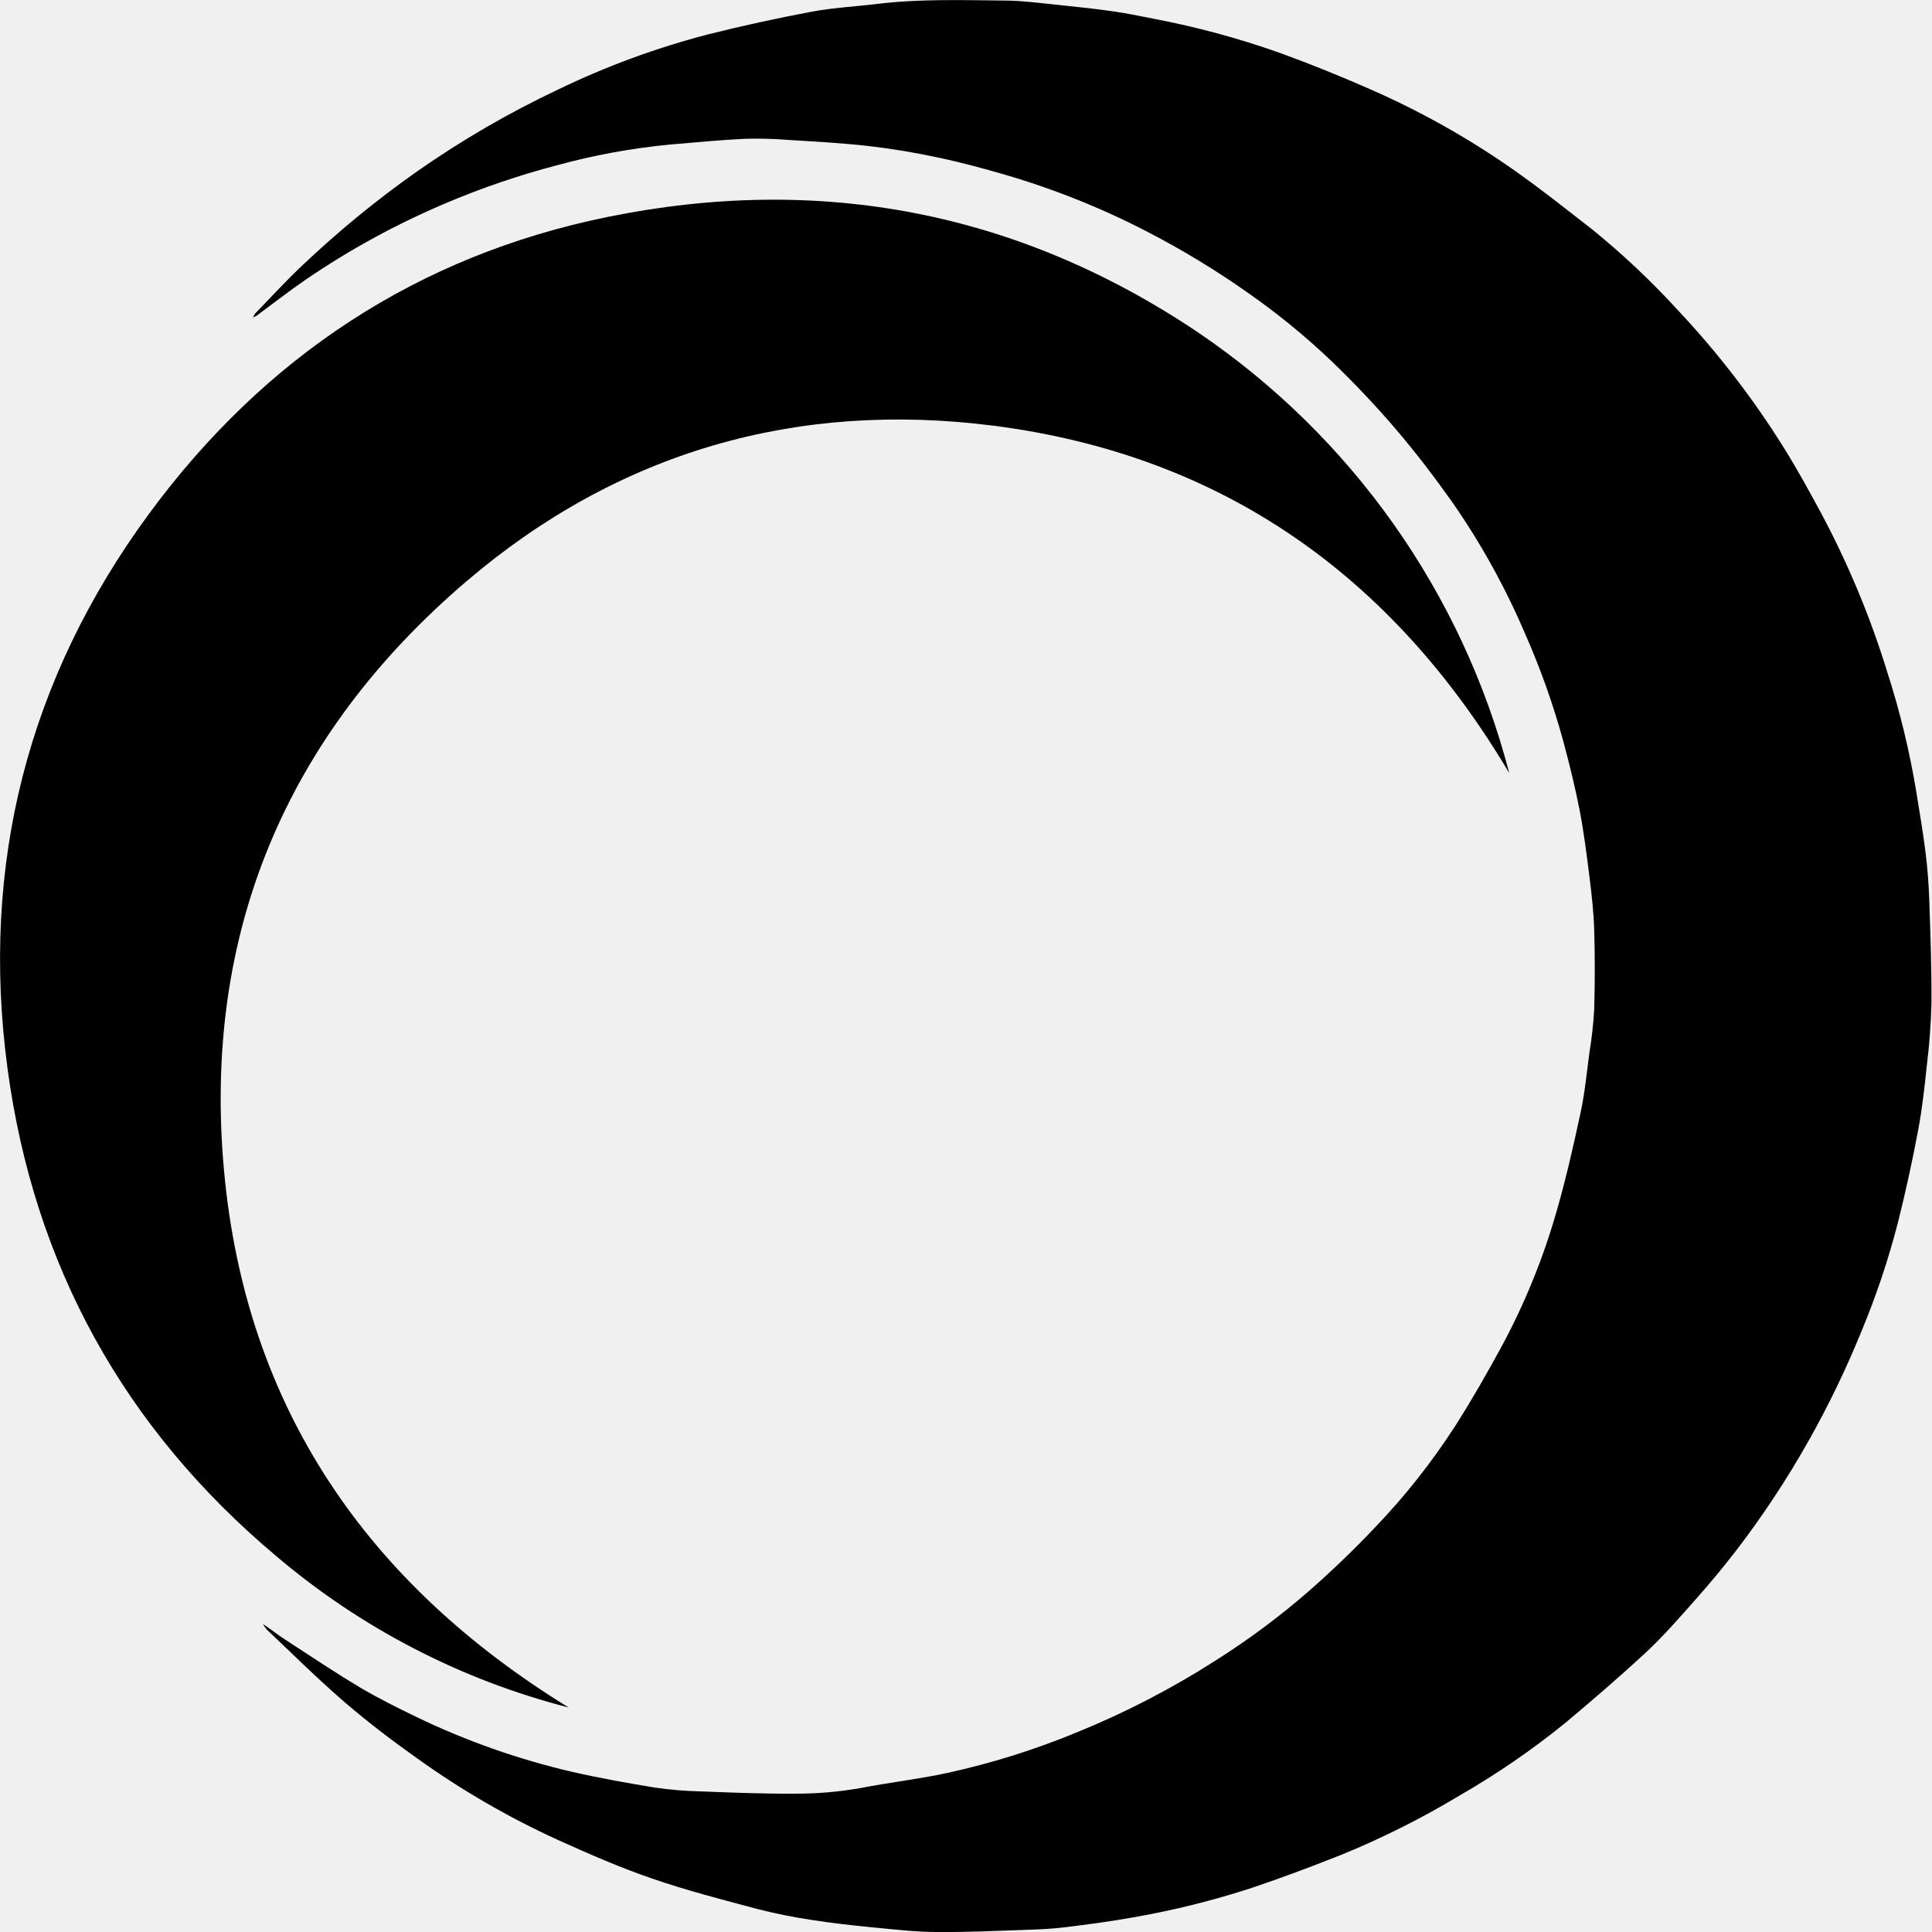
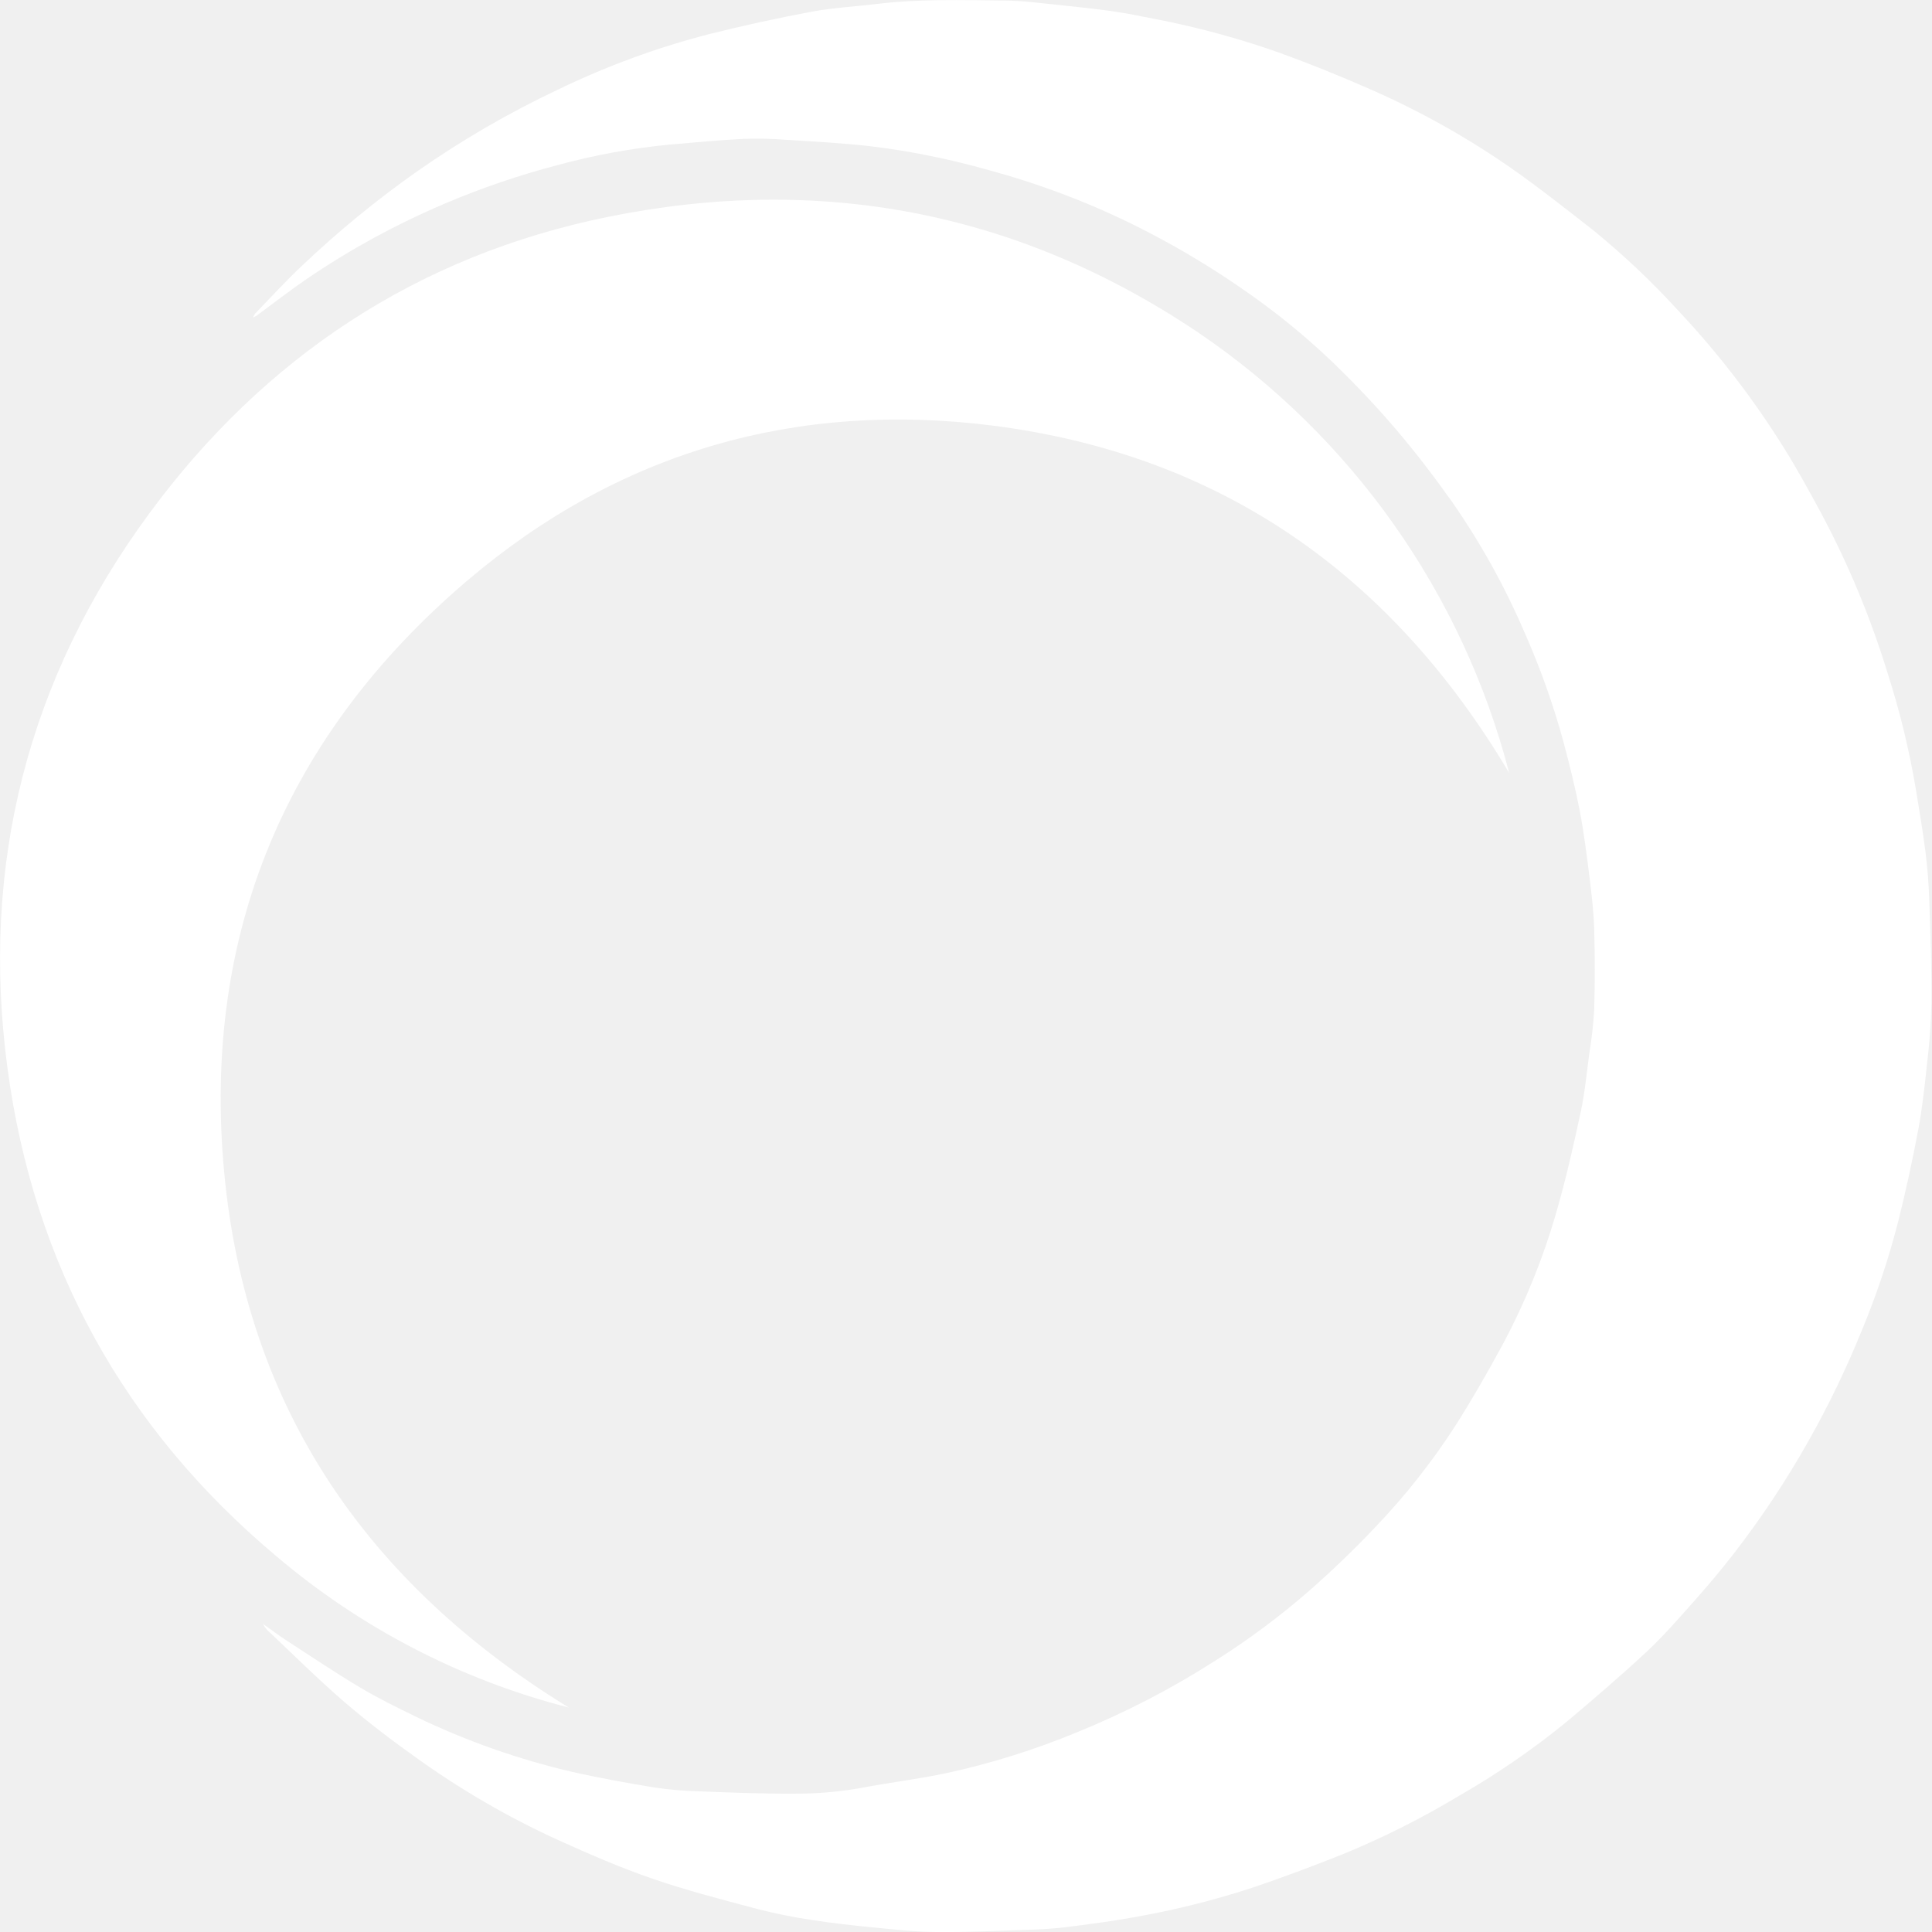
<svg xmlns="http://www.w3.org/2000/svg" class="logo-img" id="_061116_d7ecf4_копия_9" data-name="#061116 + d7ecf4 копия 9" viewBox="0 0 381.96 382.08">
  <defs>
    <style>.cls-1 {
-             fill: black;
+             fill: white;
            }</style>
  </defs>
  <path class="cls-1 col-chng" d="M361.44,630.48c1.49,1,2.94,2.15,4.47,3.14,4.87,3.16,9.7,6.41,14.69,9.39,3.6,2.14,7.36,4,11.14,5.83a148,148,0,0,0,30.84,10.88c5.42,1.23,10.9,2.21,16.38,3.11a73.47,73.47,0,0,0,9,.75c6.18.24,12.37.49,18.54.45a72.65,72.65,0,0,0,13.06-1.1c5.73-1.11,11.54-1.77,17.24-3a152.2,152.2,0,0,0,25.53-8,168.47,168.47,0,0,0,27.59-14.29,150.67,150.67,0,0,0,18.47-13.77c4.46-3.92,8.77-8.05,12.86-12.37a134.19,134.19,0,0,0,16-20.23c3.27-5.14,6.31-10.45,9.22-15.81a133.63,133.63,0,0,0,10.82-26.67c1.86-6.45,3.34-13,4.75-19.58.82-3.83,1.19-7.76,1.71-11.66a81.24,81.24,0,0,0,.95-8.5q.24-8,0-16c-.1-3.37-.49-6.73-.9-10.08-.57-4.53-1.13-9.07-2-13.55s-2-9-3.19-13.46A151.45,151.45,0,0,0,611,434.55a145.83,145.83,0,0,0-14.29-25.83c-3.54-5-7.31-9.94-11.31-14.62s-8.19-9.08-12.58-13.31a140.88,140.88,0,0,0-16.73-13.67,169.82,169.82,0,0,0-19.51-11.85,157.05,157.05,0,0,0-28.37-11.4c-4.32-1.25-8.67-2.44-13.06-3.36-4.58-1-9.21-1.77-13.85-2.31-5.37-.61-10.78-.89-16.17-1.23a75,75,0,0,0-8.61-.2c-4.88.24-9.75.72-14.62,1.13A132.64,132.64,0,0,0,419.55,342a160.51,160.51,0,0,0-22.05,7.53,158.43,158.43,0,0,0-27.49,15c-3.38,2.31-6.61,4.84-9.91,7.27a5.43,5.43,0,0,1-.63.29,4.49,4.49,0,0,1,.42-.77c3.09-3.18,6.08-6.47,9.31-9.5a200.67,200.67,0,0,1,22.71-18.61A190.44,190.44,0,0,1,419.84,327a161.19,161.19,0,0,1,29.7-10.91q10.17-2.55,20.49-4.48c4.24-.79,8.59-1,12.89-1.53,8.31-1,16.66-.75,25-.66,3.69,0,7.37.52,11.05.89s7.1.75,10.64,1.25c2.71.39,5.4.95,8.09,1.48a169.42,169.42,0,0,1,24.75,6.7c6,2.17,12,4.6,17.86,7.18a163.45,163.45,0,0,1,28.06,15.7c5.48,3.83,10.72,8,16,12.11a156.71,156.71,0,0,1,16.95,16,174.55,174.55,0,0,1,20.89,27.13c2.62,4.19,5,8.54,7.35,12.89a177.29,177.29,0,0,1,13.13,31.55,164.57,164.57,0,0,1,5.66,23.28c.64,4,1.35,8.07,1.86,12.12.39,3.11.64,6.25.75,9.39.24,6.86.48,13.72.44,20.58a122.65,122.65,0,0,1-.9,12.24c-.45,4.3-.92,8.62-1.72,12.86q-1.72,9.19-4,18.28a158.93,158.93,0,0,1-7.26,21.64,189,189,0,0,1-10.46,21.64,184,184,0,0,1-14.51,21.92c-2.48,3.21-5.09,6.33-7.78,9.36-3.15,3.55-6.27,7.16-9.73,10.39-5.19,4.82-10.57,9.44-16,14a159,159,0,0,1-21,14.42,169.2,169.2,0,0,1-23.31,11.69c-5.85,2.32-11.75,4.54-17.72,6.55a169.31,169.31,0,0,1-23.61,5.86c-4.41.79-8.86,1.38-13.31,1.93-2.52.31-5.07.43-7.62.51-5.9.2-11.8.49-17.7.43-4.16,0-8.33-.49-12.48-.89s-8.22-.85-12.3-1.49a106,106,0,0,1-10.86-2.19c-7-1.86-13.95-3.66-20.75-6-6.36-2.19-12.56-4.9-18.69-7.67a166.12,166.12,0,0,1-27.62-16c-5-3.54-9.89-7.26-14.53-11.25-5.28-4.55-10.23-9.49-15.31-14.28a6.65,6.65,0,0,1-.8-1.14Z" transform="translate(-309.43 -309.31)" />
  <path class="cls-1 col-chng" d="M607.9,462.19C584.69,423.1,551.09,399.33,506,393.51c-39-5-74.29,5.15-104.26,30.71-35.76,30.5-52.3,69.78-48,116.66S382.14,622.57,421.91,647A145,145,0,0,1,364,617c-30.08-25.27-47.88-57.57-53.09-96.43-5.38-40.2,4-77.08,28.07-109.76,22.75-30.87,53-50.95,90.69-58.61,41.89-8.52,81.12-1.06,116.69,22.85A151.19,151.19,0,0,1,607.9,462.19Z" transform="translate(-309.43 -309.31)" />
  <path class="cls-1 col-chng" d="M361.2,630.24l-.1,0,.1,0Z" transform="translate(-309.43 -309.31)" />
  <path class="cls-1 col-chng" d="M361.44,630.48l-.24-.24h0l.24.24Z" transform="translate(-309.43 -309.31)" />
</svg>
